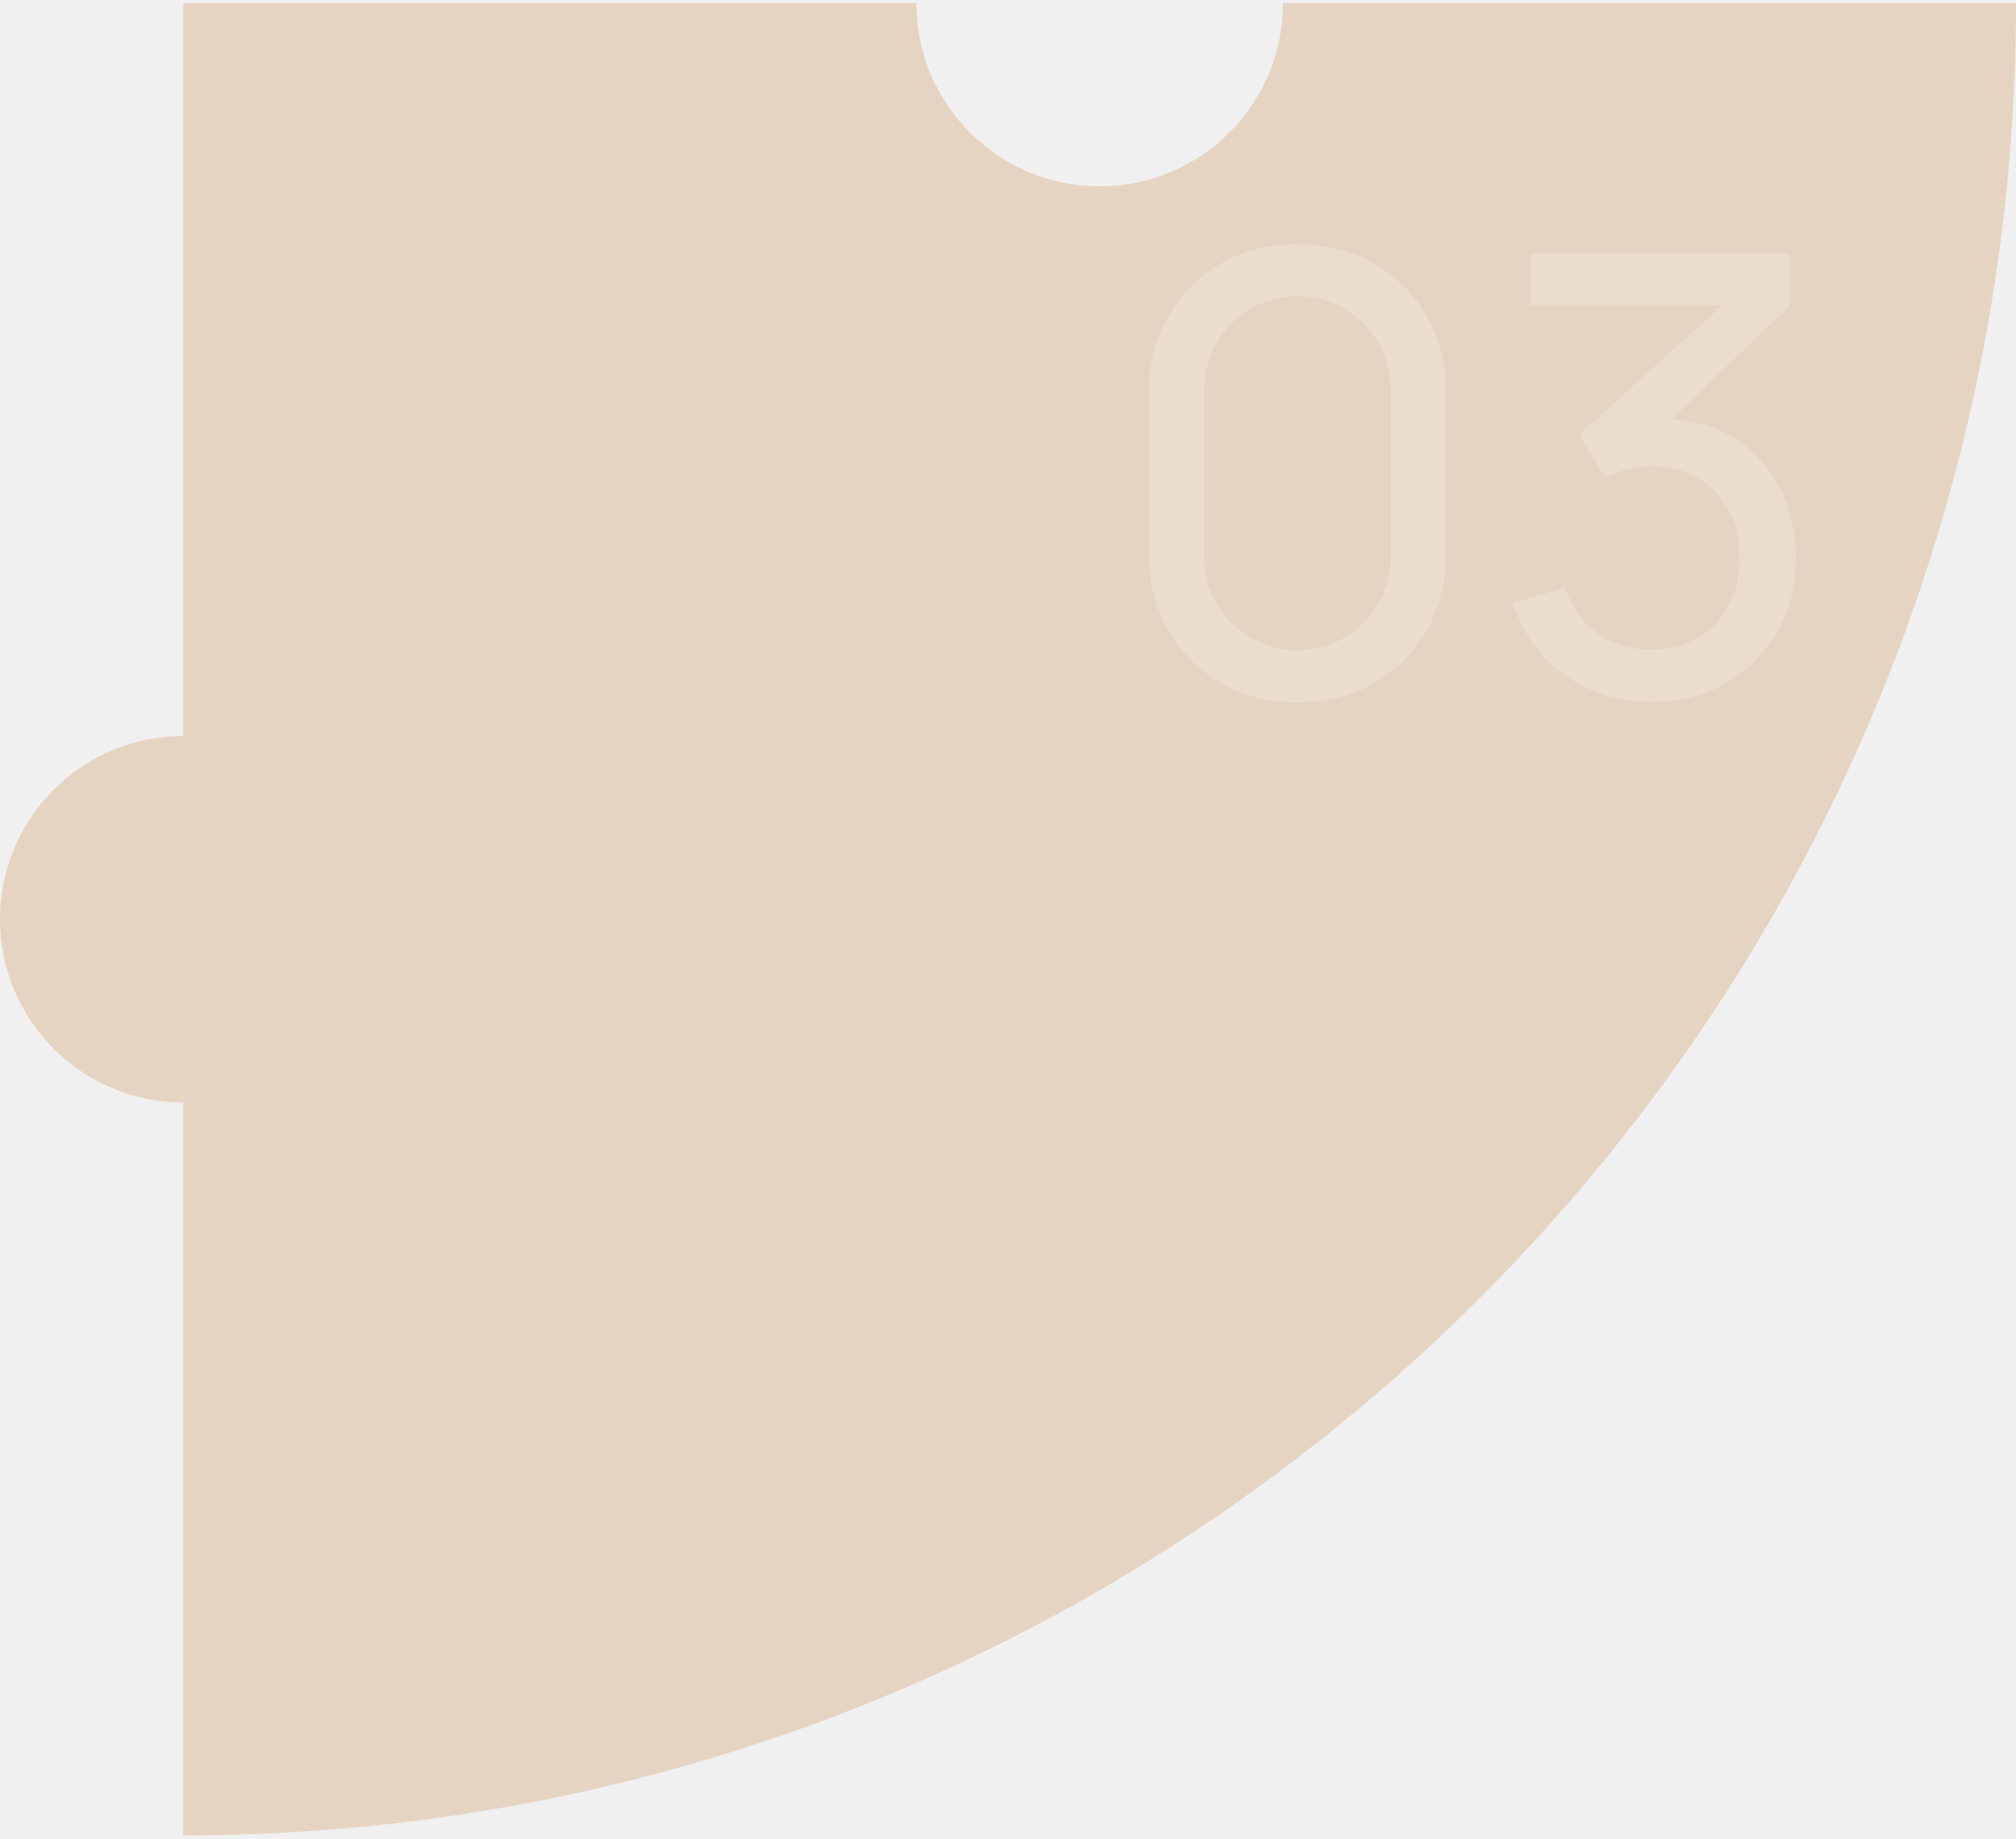
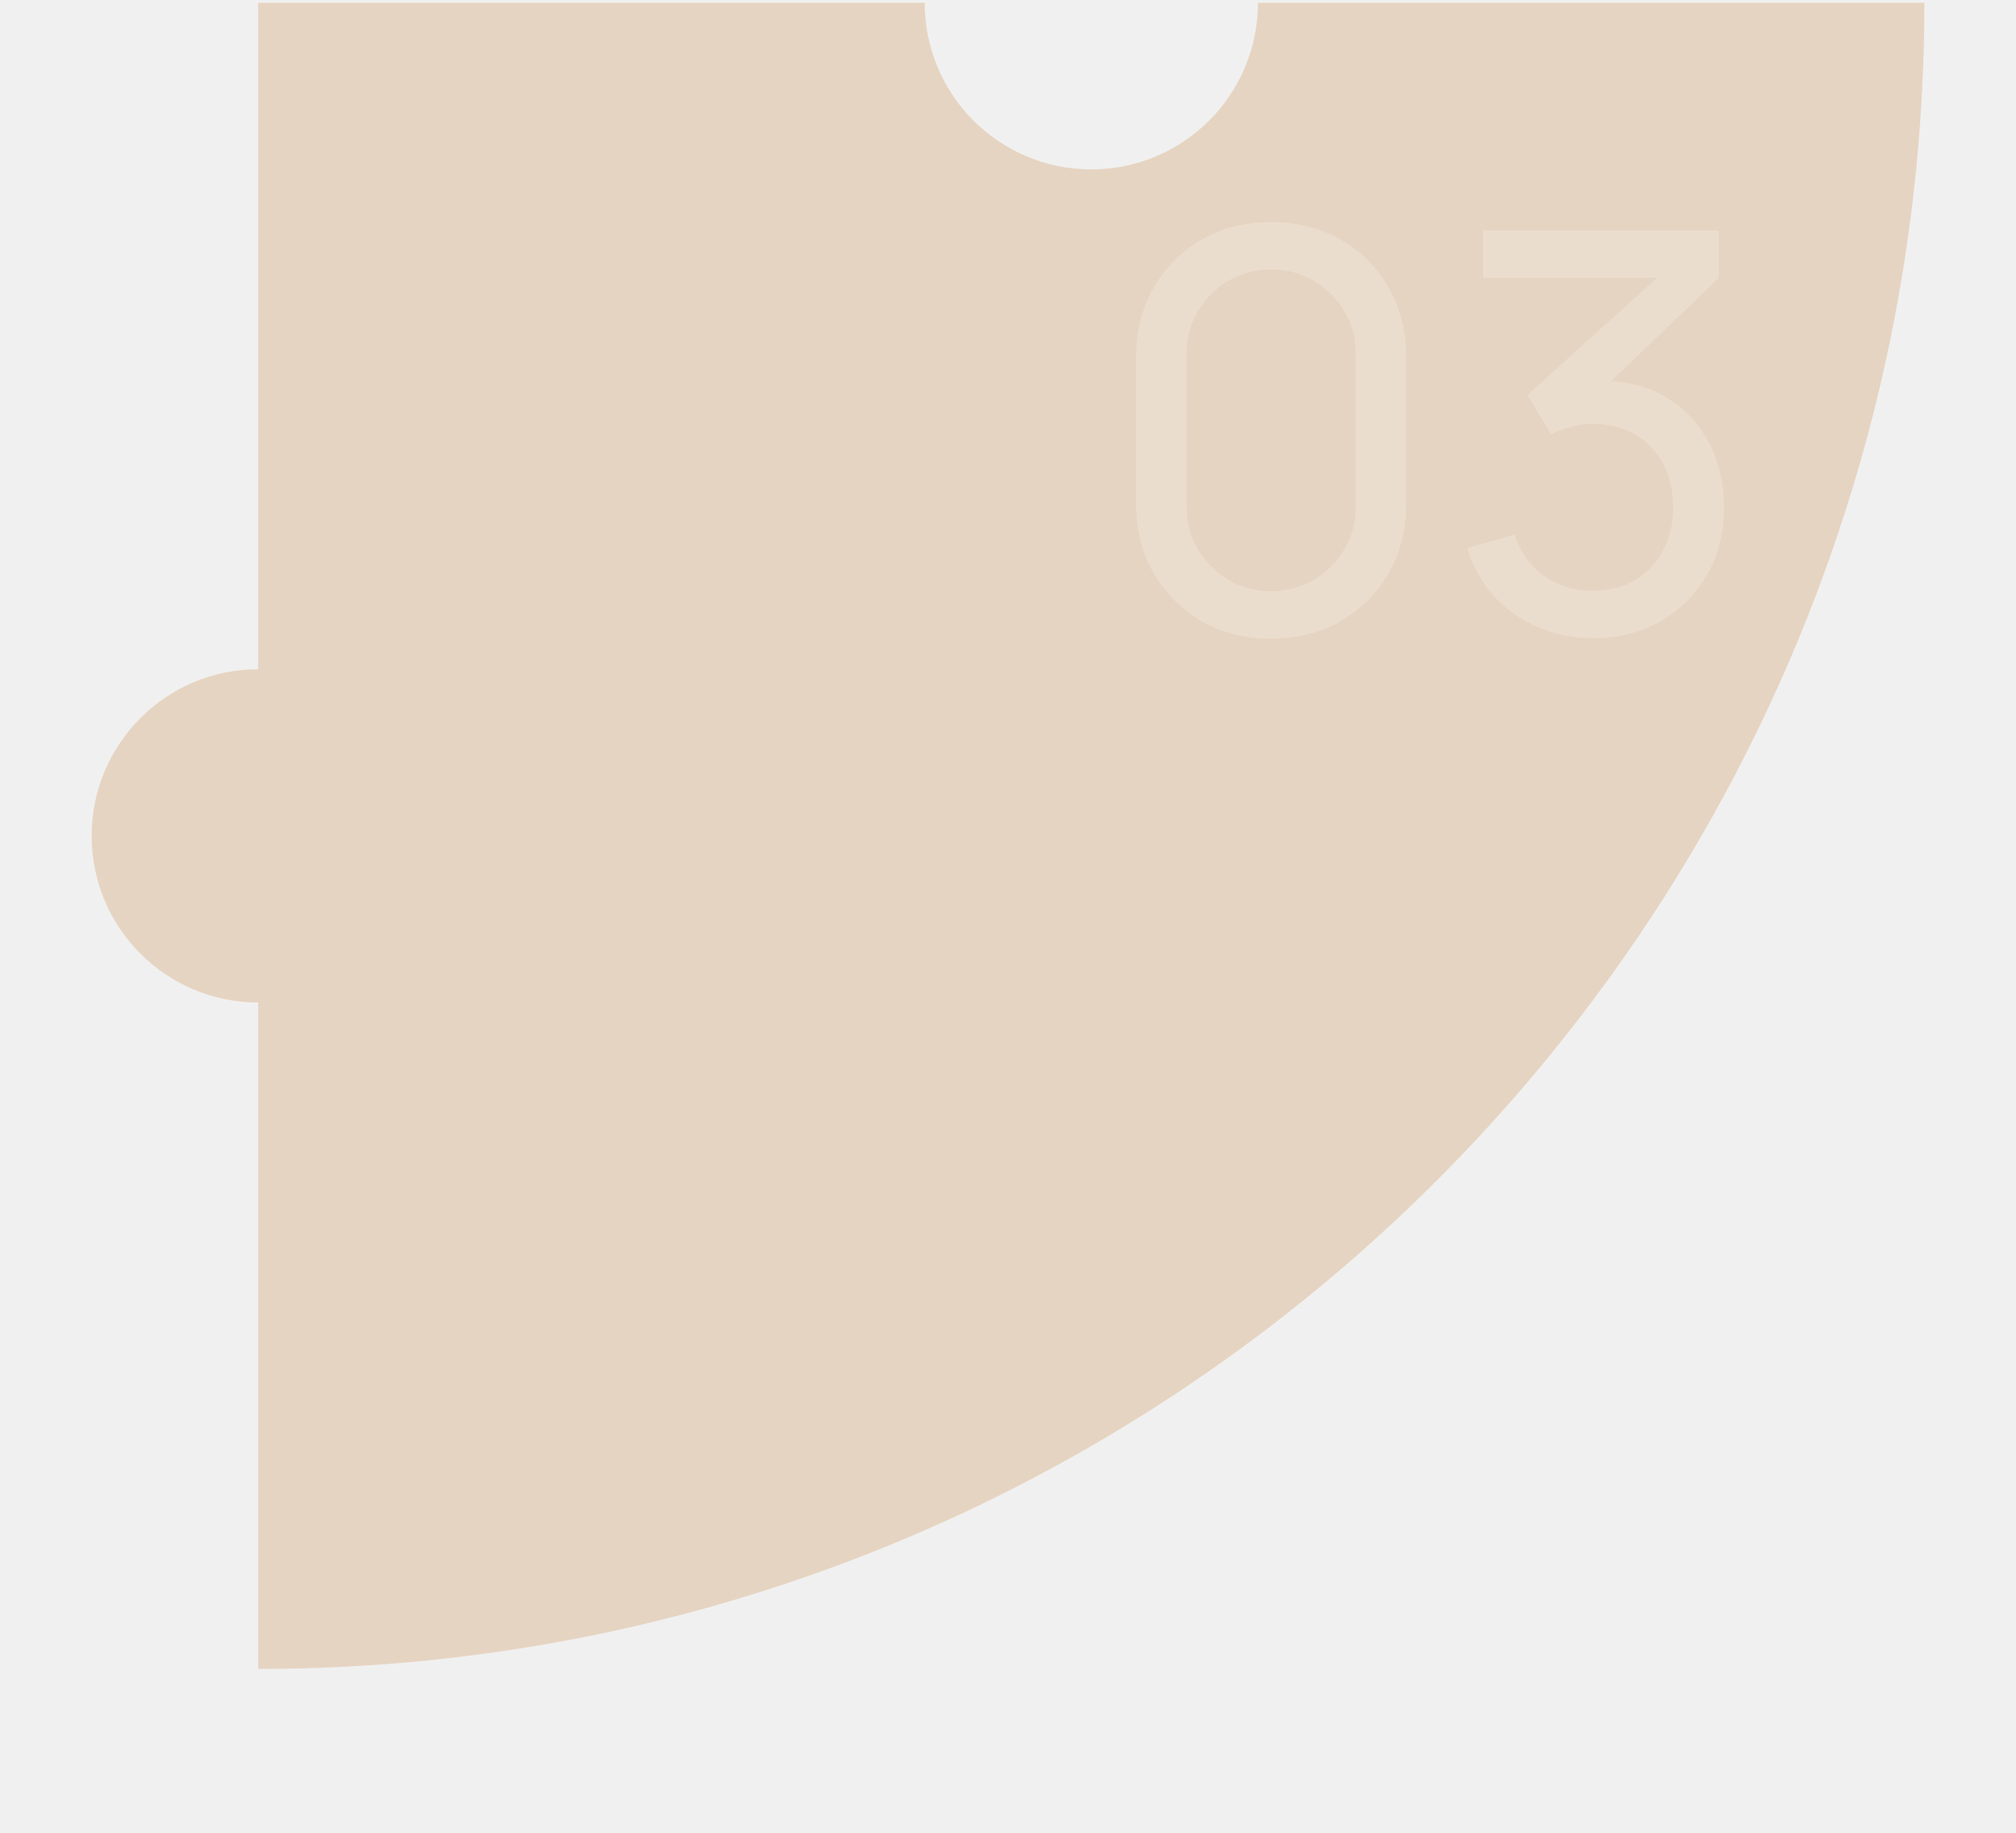
- <svg xmlns="http://www.w3.org/2000/svg" width="330" height="301" viewBox="0 0 330 301" fill="none">
+ <svg xmlns="http://www.w3.org/2000/svg" width="330" height="300" viewBox="0 0 330 330" fill="none">
  <path fill-rule="evenodd" clip-rule="evenodd" d="M30 0.5L30 120.5C13.431 120.5 1.45619e-05 133.931 1.31134e-05 150.5C1.16649e-05 167.069 13.431 180.5 30 180.5L30 300.5C195.685 300.5 330 166.185 330 0.5L210 0.5C210 17.069 196.569 30.5 180 30.5C163.431 30.5 150 17.069 150 0.5L30 0.5Z" fill="#E6D4C2" />
  <path opacity="0.2" d="M270.424 114.9C266.857 114.9 263.54 114.25 260.474 112.95C257.407 111.617 254.757 109.75 252.524 107.35C250.324 104.917 248.707 102.033 247.674 98.7L256.224 96.25C257.324 99.583 259.157 102.117 261.724 103.85C264.29 105.583 267.174 106.433 270.374 106.4C273.307 106.333 275.84 105.667 277.974 104.4C280.14 103.1 281.807 101.333 282.974 99.1C284.174 96.867 284.774 94.283 284.774 91.35C284.774 86.883 283.44 83.267 280.774 80.5C278.107 77.7 274.607 76.3 270.274 76.3C269.074 76.3 267.807 76.467 266.474 76.8C265.174 77.133 263.957 77.6 262.824 78.2L258.524 71.15L285.224 47L286.374 50H250.524V41.5H292.974V50.05L270.224 71.85L270.124 68.7C274.89 68.367 279.057 69.15 282.624 71.05C286.19 72.95 288.957 75.667 290.924 79.2C292.924 82.733 293.924 86.783 293.924 91.35C293.924 95.95 292.89 100.017 290.824 103.55C288.757 107.083 285.957 109.867 282.424 111.9C278.89 113.9 274.89 114.9 270.424 114.9Z" fill="white" />
  <path opacity="0.2" d="M212.376 115C207.71 115 203.543 113.95 199.876 111.85C196.243 109.717 193.36 106.833 191.226 103.2C189.126 99.533 188.076 95.367 188.076 90.7V64.3C188.076 59.633 189.126 55.467 191.226 51.8C193.36 48.133 196.243 45.25 199.876 43.15C203.543 41.05 207.71 40 212.376 40C217.043 40 221.21 41.05 224.876 43.15C228.543 45.25 231.426 48.133 233.526 51.8C235.626 55.467 236.676 59.633 236.676 64.3V90.7C236.676 95.367 235.626 99.533 233.526 103.2C231.426 106.833 228.543 109.717 224.876 111.85C221.21 113.95 217.043 115 212.376 115ZM212.376 106.45C215.21 106.45 217.776 105.767 220.076 104.4C222.376 103.033 224.21 101.2 225.576 98.9C226.943 96.567 227.626 94 227.626 91.2V63.75C227.626 60.917 226.943 58.35 225.576 56.05C224.21 53.75 222.376 51.917 220.076 50.55C217.776 49.183 215.21 48.5 212.376 48.5C209.576 48.5 207.01 49.183 204.676 50.55C202.376 51.917 200.543 53.75 199.176 56.05C197.81 58.35 197.126 60.917 197.126 63.75V91.2C197.126 94 197.81 96.567 199.176 98.9C200.543 101.2 202.376 103.033 204.676 104.4C207.01 105.767 209.576 106.45 212.376 106.45Z" fill="white" />
</svg>
